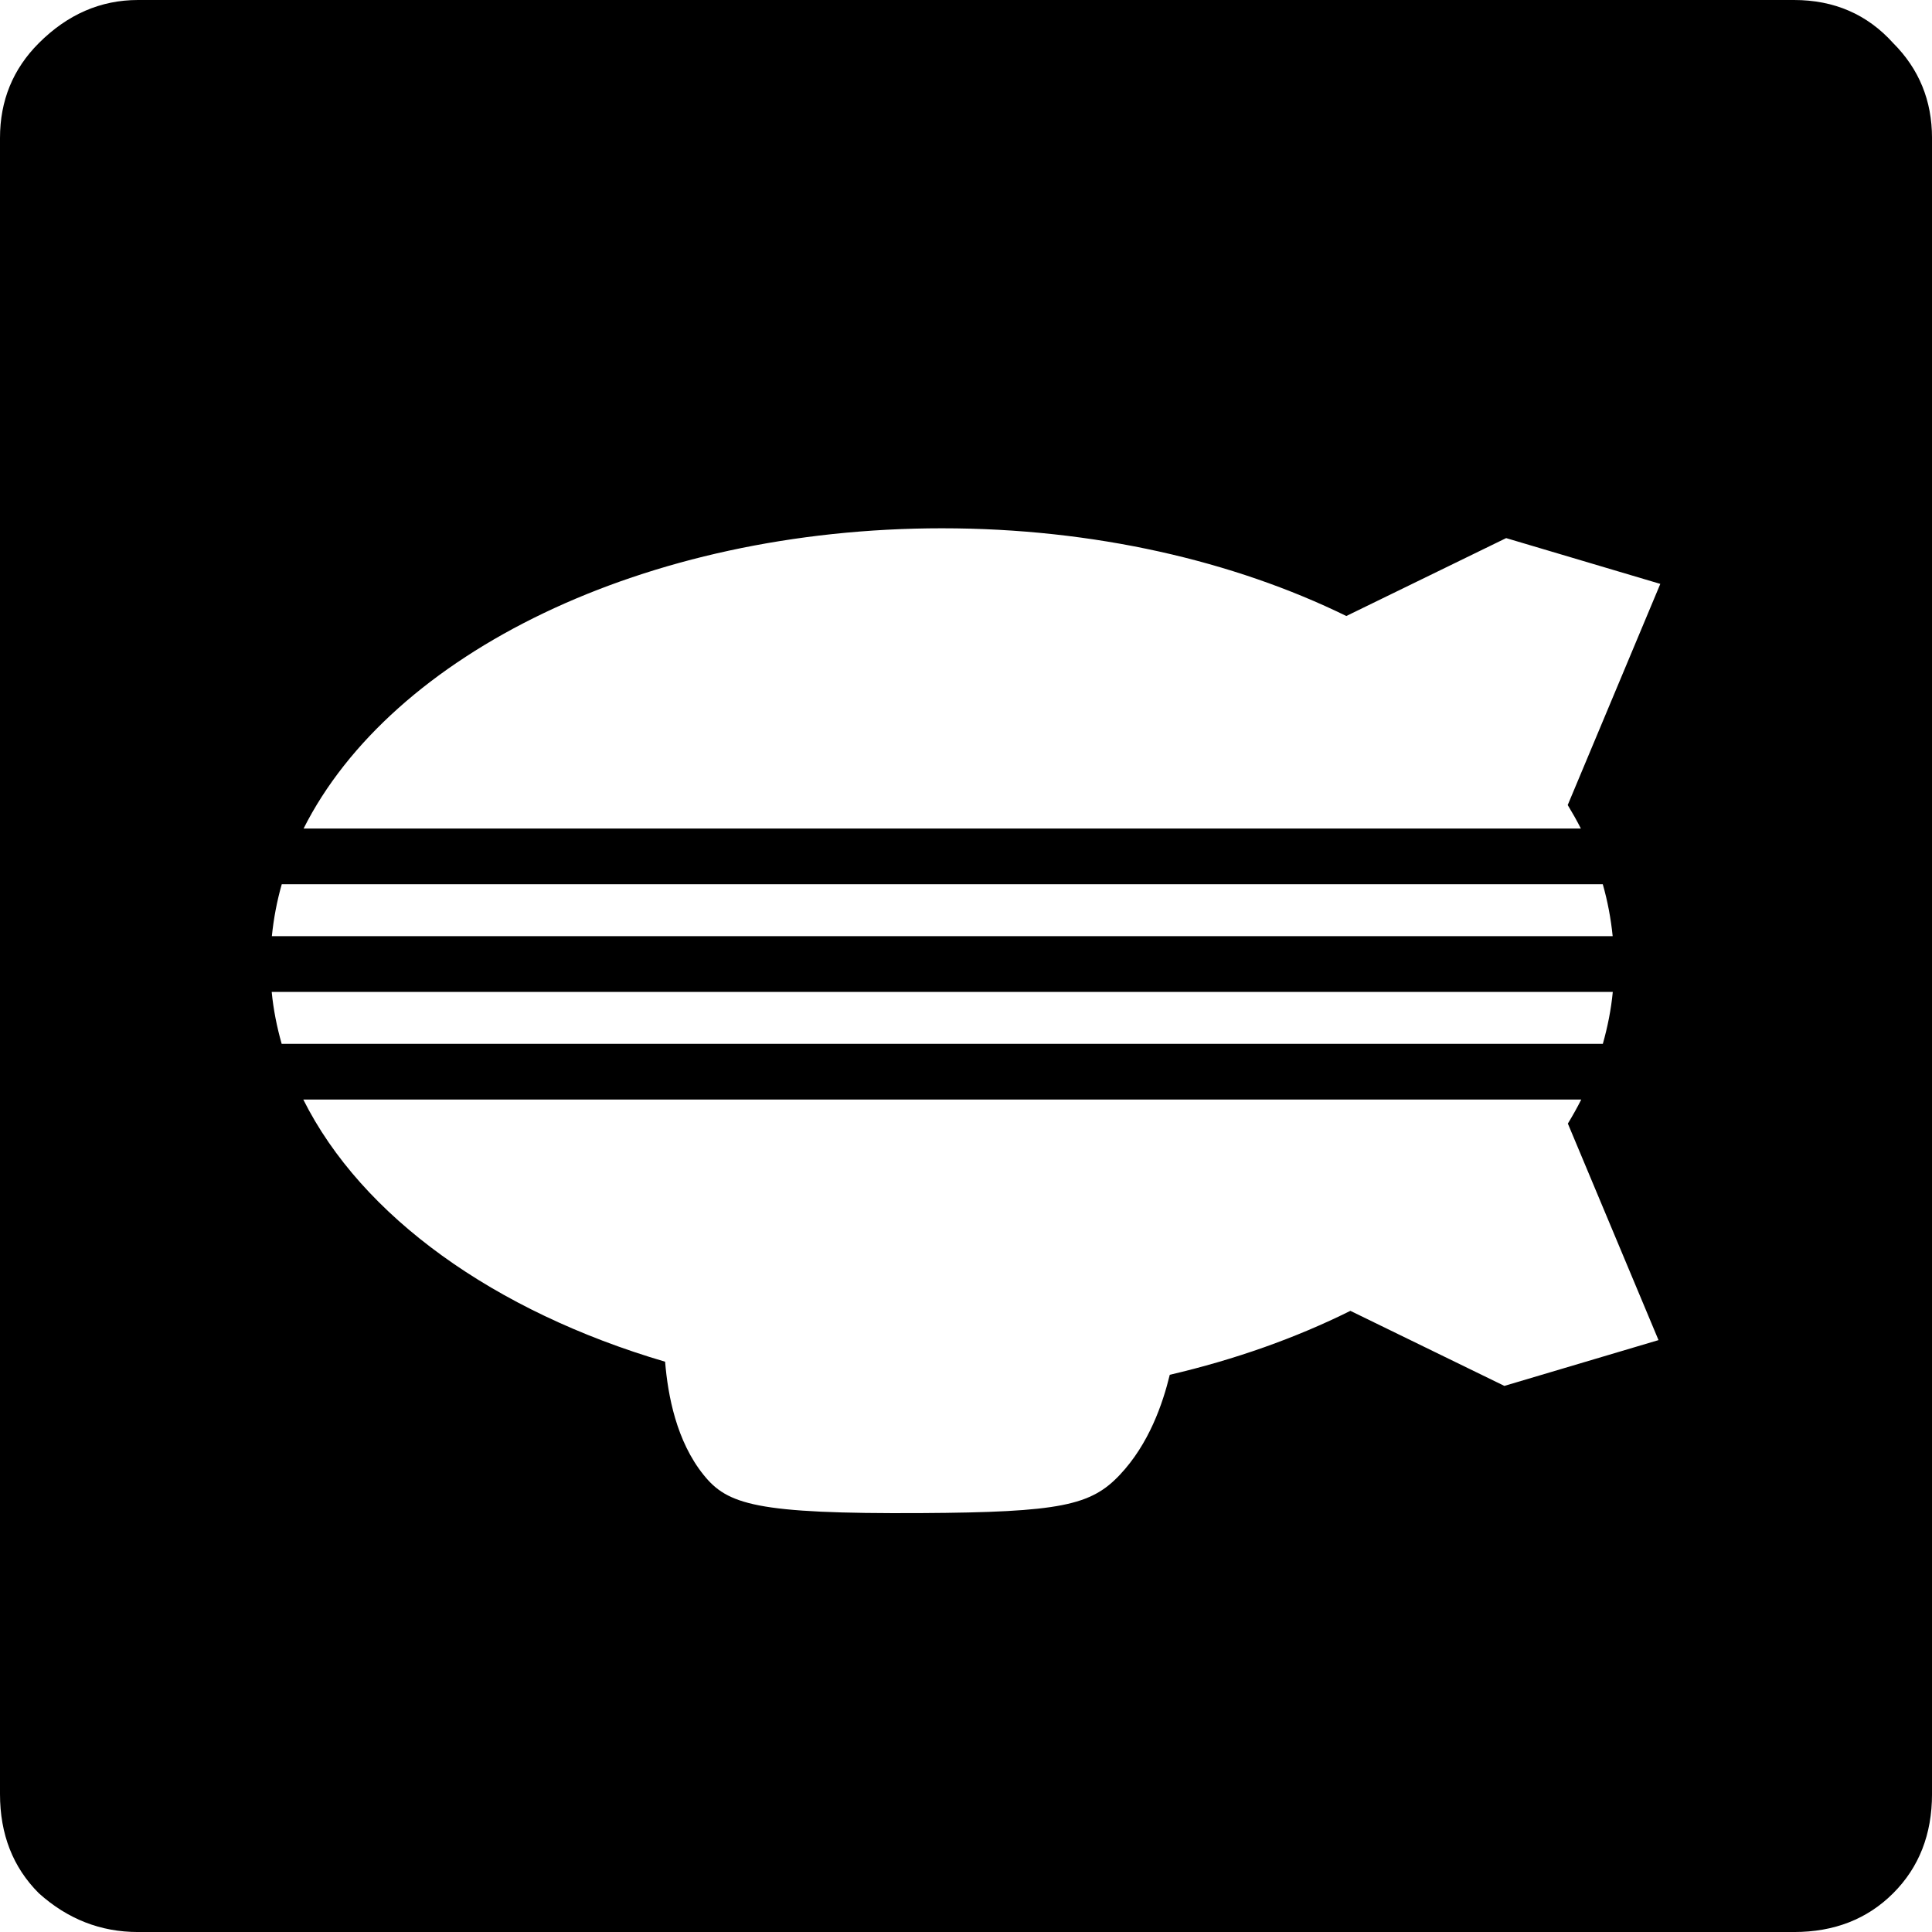
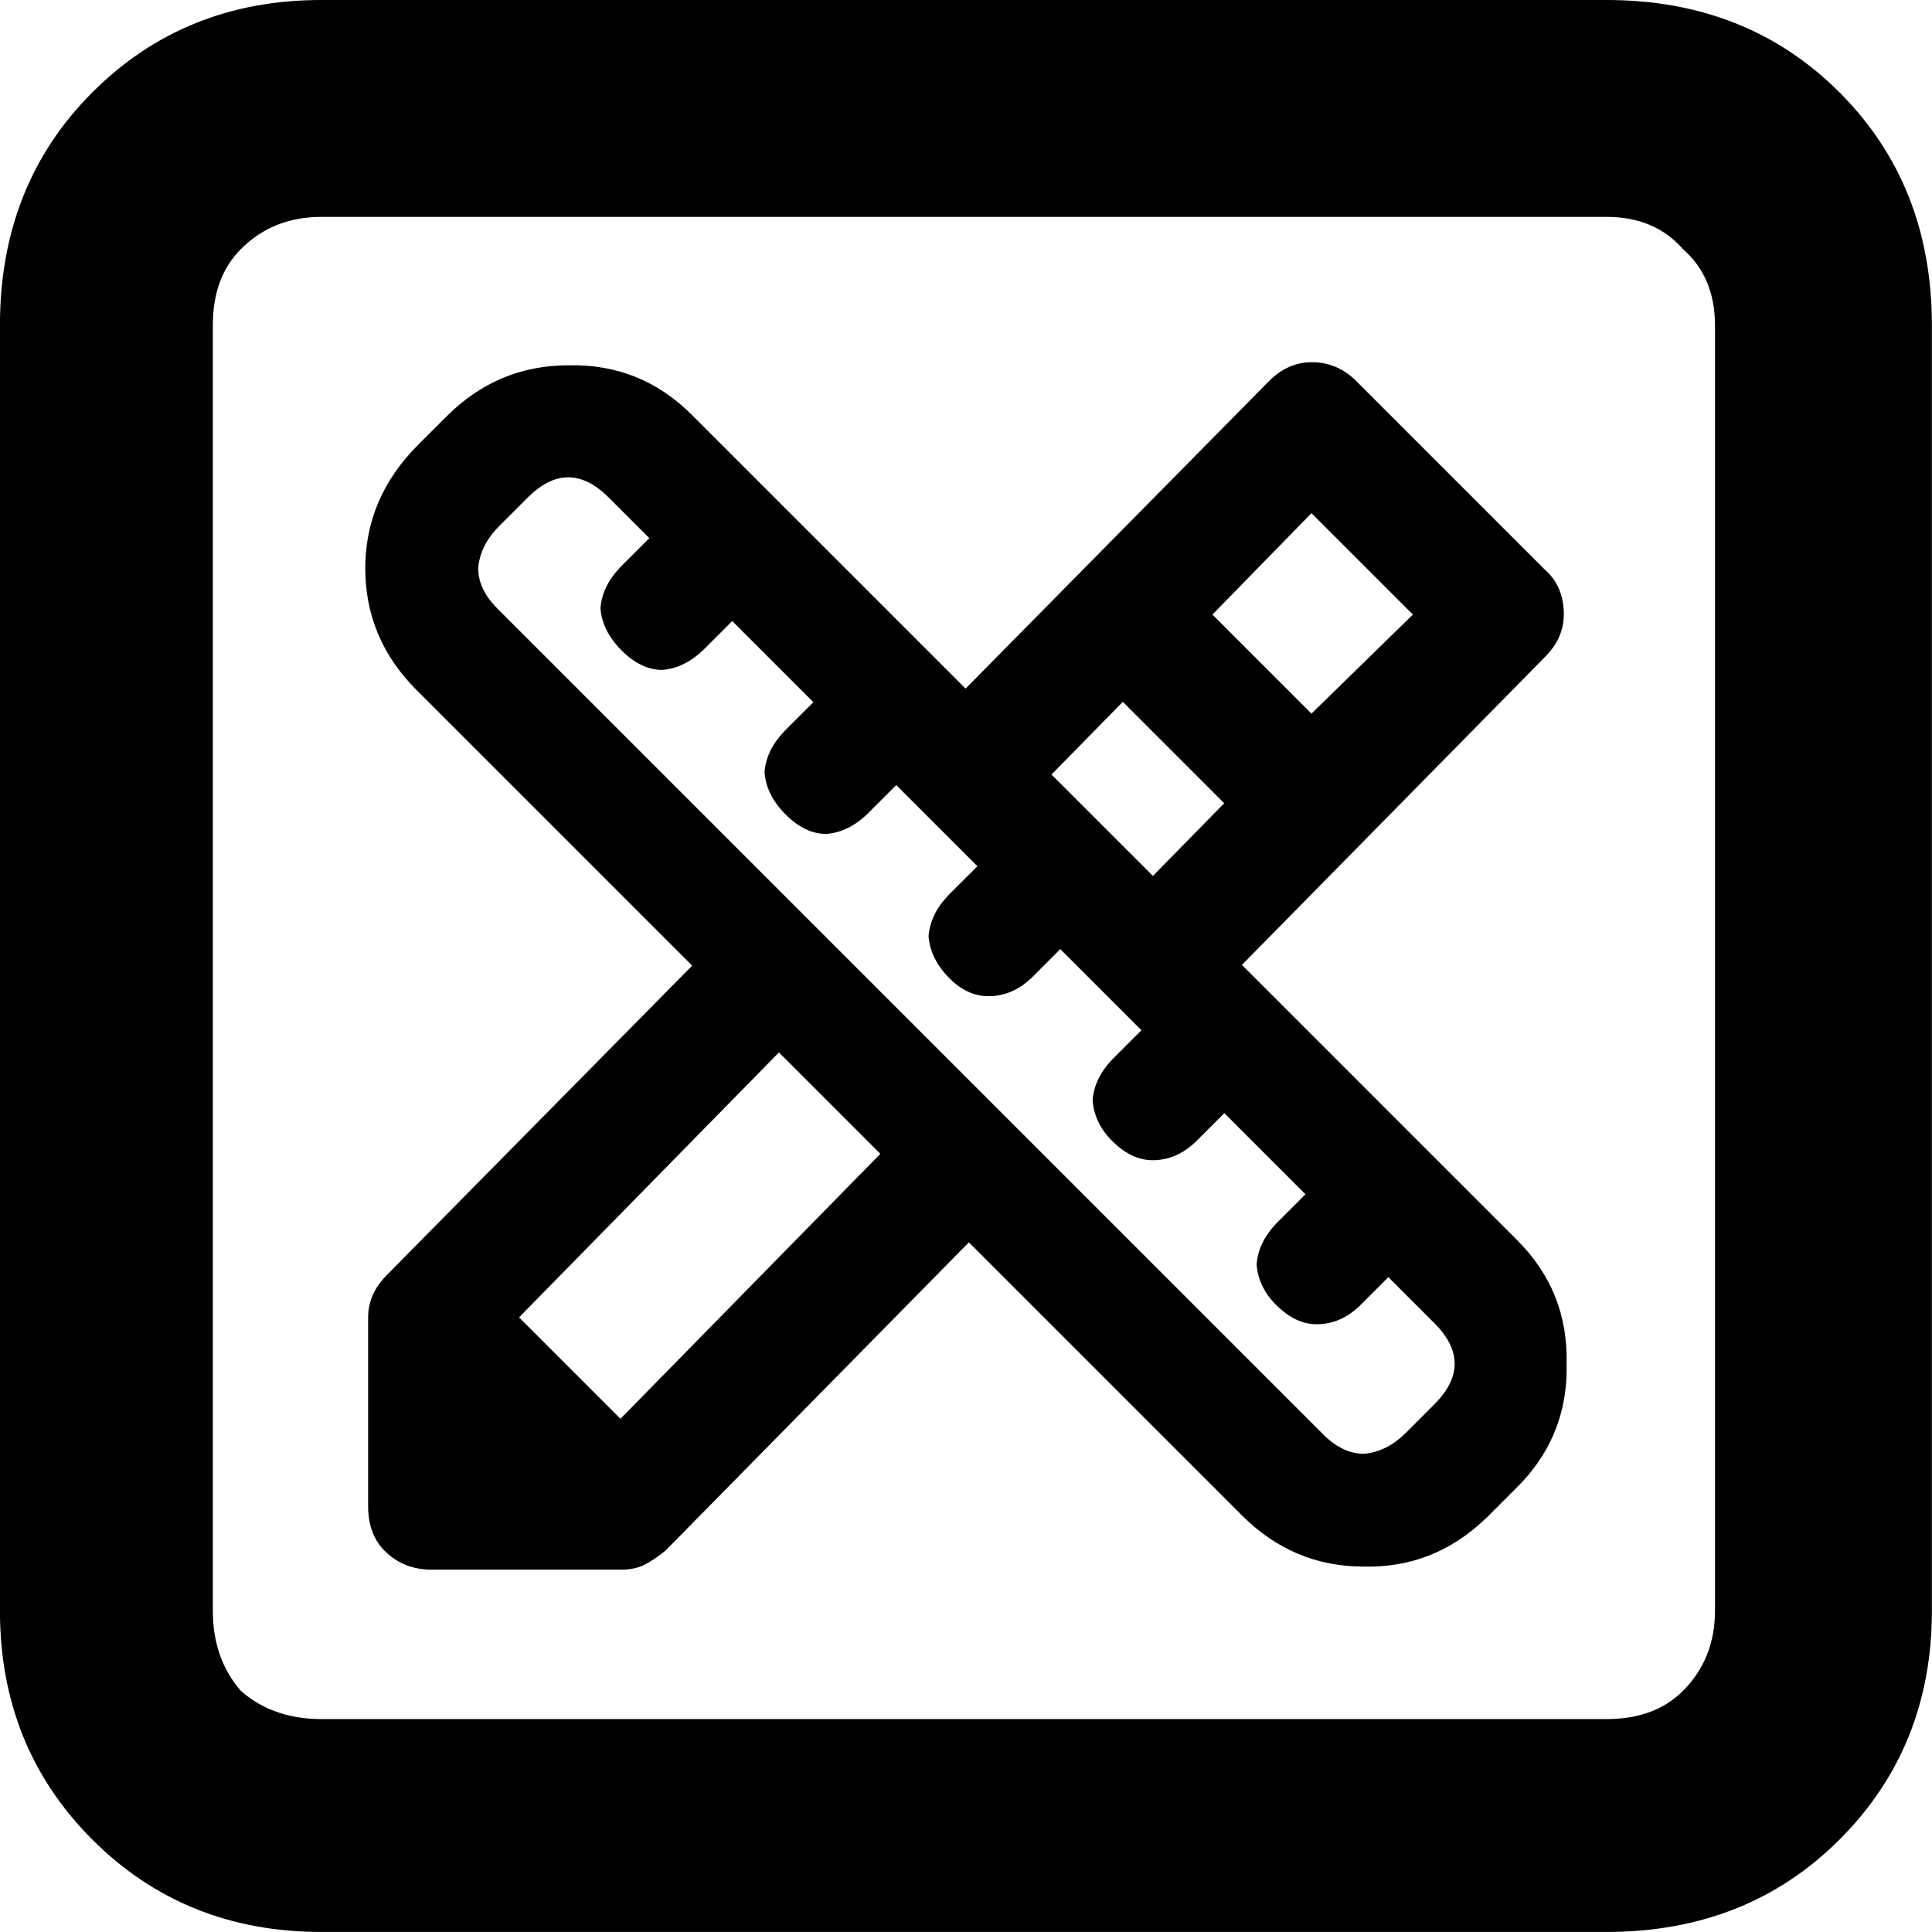
<svg xmlns="http://www.w3.org/2000/svg" width="512" height="512" version="1.1" viewBox="0 0 135.47 135.47">
-   <path transform="scale(.26459)" d="m36.572 0c-9.905 2.3685e-15 -18.668 3.808-26.287 11.428-6.857 6.857-10.285 15.24-10.285 25.145v438.86c1.1842e-15 10.667 3.428 19.43 10.285 26.287 7.619 6.857 16.382 10.285 26.287 10.285h438.86c10.667 0 19.43-3.428 26.287-10.285 6.857-6.857 10.285-15.62 10.285-26.287v-438.86c0-9.905-3.428-18.287-10.285-25.145-6.857-7.619-15.62-11.428-26.287-11.428h-438.86zm213.14 140-0.012 0.002c40.256 0 77.304 8.668 107.09 23.246l42.357-20.645 40.852 12.135-24.537 58.604c1.239 2.05 2.422 4.119 3.482 6.225h-338.49c23.291-46.232 90.162-79.566 169.25-79.566zm-175.04 94.326h350.08c1.287 4.505 2.149 9.105 2.623 13.775h-355.33c0.474-4.67 1.338-9.271 2.625-13.775zm-2.666 28.535h355.4c-0.446 4.677-1.367 9.267-2.641 13.775h-350.12c-1.274-4.509-2.195-9.098-2.641-13.775zm8.379 28.533h338.66c-1.077 2.155-2.281 4.272-3.545 6.369l24.023 57.379-40.85 12.135-40.807-19.889c-14.381 7.152-30.487 12.893-47.865 16.947-1.845 7.614-5.494 18.321-13.252 26.529-7.632 8.074-15.645 9.913-52.66 10.119-43.784 0.244-51.313-2.269-57.629-10.119-7.2-8.947-9.461-21.015-10.201-29.996-45.24-13.308-80.378-38.473-95.881-69.473l0.008-0.002z" />
+   <path d="m112.65-2.022e-6q9.857 0 16.335 6.478 6.478 6.478 6.478 16.335v90.123q0 9.576-6.478 16.053-6.478 6.478-16.335 6.478h-90.123q-9.576 0-16.053-6.478-6.478-6.478-6.478-16.053v-90.123q0-9.857 6.478-16.335 6.478-6.478 16.053-6.478zm7.604 22.812q0-3.38-2.253-5.351-1.971-2.253-5.351-2.253h-90.123q-3.38 0-5.633 2.253-1.971 1.971-1.971 5.351v90.123q0 3.38 1.971 5.633 2.253 1.971 5.633 1.971h90.123q3.38 0 5.351-1.971 2.253-2.253 2.253-5.633z" stroke-width="3.605" />
+   <path d="m91.959 25.4c-1.102 0-2.095 0.441-2.977 1.323l-21.277 21.562-19.206-19.206c-2.391-2.391-5.277-3.545-8.657-3.463h-9.17e-4 -9.2e-4c-0.411 5.7e-5 -0.816 0.019-1.213 0.056-0.001 1.16e-4 -0.002 3.43e-4 -0.004 4.59e-4 -0.396 0.037-0.785 0.093-1.167 0.167-0.002 4.48e-4 -0.005 9.3e-4 -0.007 0.001-0.381 0.074-0.755 0.167-1.122 0.278-0.003 9.7e-4 -0.006 0.002-0.01 0.003-0.366 0.111-0.725 0.241-1.077 0.388-0.004 0.002-0.008 0.004-0.012 0.005-0.348 0.147-0.69 0.311-1.025 0.494-0.005 0.003-0.009 0.005-0.014 0.007-0.003 0.001-0.005 0.003-0.008 0.005-0.342 0.187-0.677 0.393-1.004 0.618-0.32 0.22-0.634 0.458-0.941 0.713-3.37e-4 2.79e-4 -5.86e-4 6.4e-4 -9.2e-4 9.19e-4 -0.007 0.005-0.013 0.011-0.02 0.017-4.91e-4 4.1e-4 -8.89e-4 9.68e-4 -0.001 0.001-0.305 0.256-0.604 0.529-0.895 0.82-0.004 0.004-0.007 0.007-0.011 0.01l-1.198 1.198-0.6 0.6-0.187 0.188c-0.004 0.004-0.007 0.008-0.011 0.011-1.56e-4 1.55e-4 -3.04e-4 3.03e-4 -4.6e-4 4.58e-4 -0.301 0.302-0.584 0.609-0.848 0.923-0.549 0.652-1.019 1.331-1.409 2.036-6.69e-4 0.001-0.001 0.003-0.002 0.004-0.187 0.337-0.355 0.681-0.505 1.03-0.004 0.01-0.009 0.02-0.013 0.03-0.304 0.711-0.532 1.448-0.686 2.209-0.078 0.386-0.136 0.779-0.175 1.178-0.001 0.012-0.003 0.025-0.004 0.037-0.037 0.393-0.057 0.793-0.057 1.198 0 0.817 0.074 1.607 0.221 2.368 5.7e-5 2.94e-4 -5.7e-5 6.23e-4 0 9.2e-4 0.002 0.012 0.005 0.024 0.007 0.036 1.81e-4 9.17e-4 2.8e-4 0.002 4.6e-4 0.003 0.073 0.371 0.164 0.735 0.271 1.093 0.111 0.368 0.241 0.729 0.389 1.084 6e-3 0.014 0.012 0.028 0.018 0.043 0.145 0.343 0.307 0.679 0.487 1.009 0.005 0.009 0.01 0.019 0.015 0.028 9.53e-4 0.002 0.002 0.003 0.003 0.005 0.181 0.33 0.38 0.654 0.597 0.971 0.448 0.655 0.97 1.282 1.567 1.88 0.004 0.004 0.007 0.008 0.011 0.011l19.335 19.335-21.399 21.684c-0.882 0.882-1.323 1.874-1.323 2.977v13.229c0 1.323 0.386 2.37 1.158 3.142 0.882 0.882 1.984 1.323 3.307 1.323h13.229c0.661 0 1.213-0.11 1.654-0.331 0.441-0.22 0.937-0.551 1.488-0.992l21.288-21.63 16.626 16.625 0.836 0.836 0.381 0.381 0.066 0.066 1.242 1.242c0.004 3e-3 0.007 7e-3 0.011 0.01 0.292 0.291 0.59 0.564 0.895 0.82 4.9e-4 4.1e-4 8.89e-4 9.7e-4 0.001 1e-3 0.007 6e-3 0.013 0.011 0.02 0.017 3.34e-4 2.8e-4 5.83e-4 6.4e-4 9.17e-4 9.2e-4 0.306 0.255 0.619 0.492 0.939 0.712 6.23e-4 4.3e-4 0.001 9.5e-4 0.002 1e-3 6e-3 4e-3 0.012 8e-3 0.018 0.012 0.001 9.4e-4 0.003 2e-3 0.004 3e-3 0.321 0.219 0.648 0.42 0.982 0.603 0.005 3e-3 0.01 6e-3 0.015 9e-3 0.001 7.3e-4 0.003 1e-3 0.004 2e-3 0.335 0.183 0.676 0.347 1.024 0.494 0.001 4.5e-4 0.002 9.3e-4 0.003 1e-3 0.004 2e-3 0.009 4e-3 0.013 6e-3 0.002 6.9e-4 0.003 1e-3 0.005 2e-3 0.35 0.147 0.708 0.276 1.072 0.386 0.003 1e-3 0.007 2e-3 0.01 3e-3 0.001 4.1e-4 0.003 5.1e-4 0.004 9.2e-4 0.366 0.111 0.738 0.203 1.118 0.277 0.002 4.5e-4 0.005 9.3e-4 0.007 1e-3 0.382 0.074 0.771 0.13 1.167 0.167 0.001 1.1e-4 0.002 3.4e-4 0.004 4.6e-4 0.397 0.037 0.802 0.056 1.213 0.056h9.2e-4c3.282 0.08 6.135-1.048 8.562-3.378l5e-3 5e-3 0.214-0.214 0.788-0.788 1.197-1.197c0.296-0.296 0.572-0.599 0.83-0.91 1.827-2.202 2.705-4.784 2.633-7.746 0.082-3.38-1.072-6.266-3.463-8.657l-1.242-1.241-1.283-1.283-16.779-16.78 21.248-21.59c0.882-0.882 1.323-1.874 1.323-2.977 0-1.323-0.441-2.37-1.323-3.142l-13.229-13.229c-0.882-0.882-1.929-1.323-3.142-1.323zm-52.117 8.068c0.948-5.4e-5 1.896 0.474 2.844 1.422l4.59e-4 4.61e-4 4.61e-4 4.59e-4 2.844 2.844-1.941 1.941-0.12 0.119 0.002 0.002c-0.832 0.874-1.288 1.823-1.367 2.847 0.082 1.072 0.577 2.061 1.484 2.968 0.907 0.907 1.855 1.361 2.844 1.361 1.024-0.079 1.973-0.535 2.847-1.367l0.002 0.001 0.12-0.119 1.941-1.941 5.689 5.689-1.414 1.414-0.527 0.527-0.119 0.12 0.001 0.002c-0.832 0.874-1.287 1.822-1.366 2.847 0.082 1.072 0.577 2.061 1.484 2.968 0.907 0.907 1.855 1.361 2.845 1.361 1.024-0.079 1.973-0.535 2.847-1.367l0.002 0.002 0.119-0.12 1.941-1.941 5.689 5.689-1.941 1.941-0.119 0.119 0.002 0.002c-0.832 0.874-1.288 1.823-1.367 2.847 0.082 1.072 0.577 2.061 1.484 2.967 0.824 0.824 1.731 1.237 2.72 1.237 1.103 1e-5 2.093-0.415 2.97-1.243l0.003 0.003 2.061-2.061 5.689 5.689-1.941 1.941-0.119 0.119 0.002 0.002c-0.832 0.874-1.288 1.822-1.367 2.847 0.082 1.072 0.536 2.02 1.361 2.844 0.907 0.907 1.855 1.361 2.844 1.361 1.103 7e-6 2.093-0.415 2.97-1.243l0.002 0.003 0.12-0.12 1.941-1.941 1.984 1.984 3.705 3.705-1.414 1.414-0.527 0.527-0.119 0.119 0.002 0.002c-0.832 0.874-1.288 1.823-1.367 2.847 0.082 1.072 0.536 2.019 1.36 2.844 0.907 0.907 1.855 1.361 2.844 1.361 1.103 1.1e-5 2.093-0.415 2.97-1.243l0.003 0.002 2.061-2.061 0.701 0.701 1.283 1.283 1.242 1.242c1.896 1.896 1.896 3.792 0 5.689l-1.985 1.985c-0.907 0.907-1.896 1.402-2.968 1.484-0.989 0-1.938-0.454-2.845-1.361l-0.789-0.79-0.452-0.452-0.066-0.066-0.382-0.381-56.198-56.198c-0.907-0.907-1.361-1.855-1.361-2.844 0.082-1.072 0.577-2.061 1.484-2.968l0.188-0.188 0.6-0.6 1.197-1.198c0.948-0.948 1.896-1.422 2.844-1.422zm52.117 2.515 7.111 7.111-7.111 6.945-6.945-6.945zm-13.229 13.229 7.111 7.111-5 5.097-7.111-7.11zm-24.112 24.583 7.111 7.111-18.222 18.577-7.111-7.111z" stroke-width="2.239" />
</svg>
